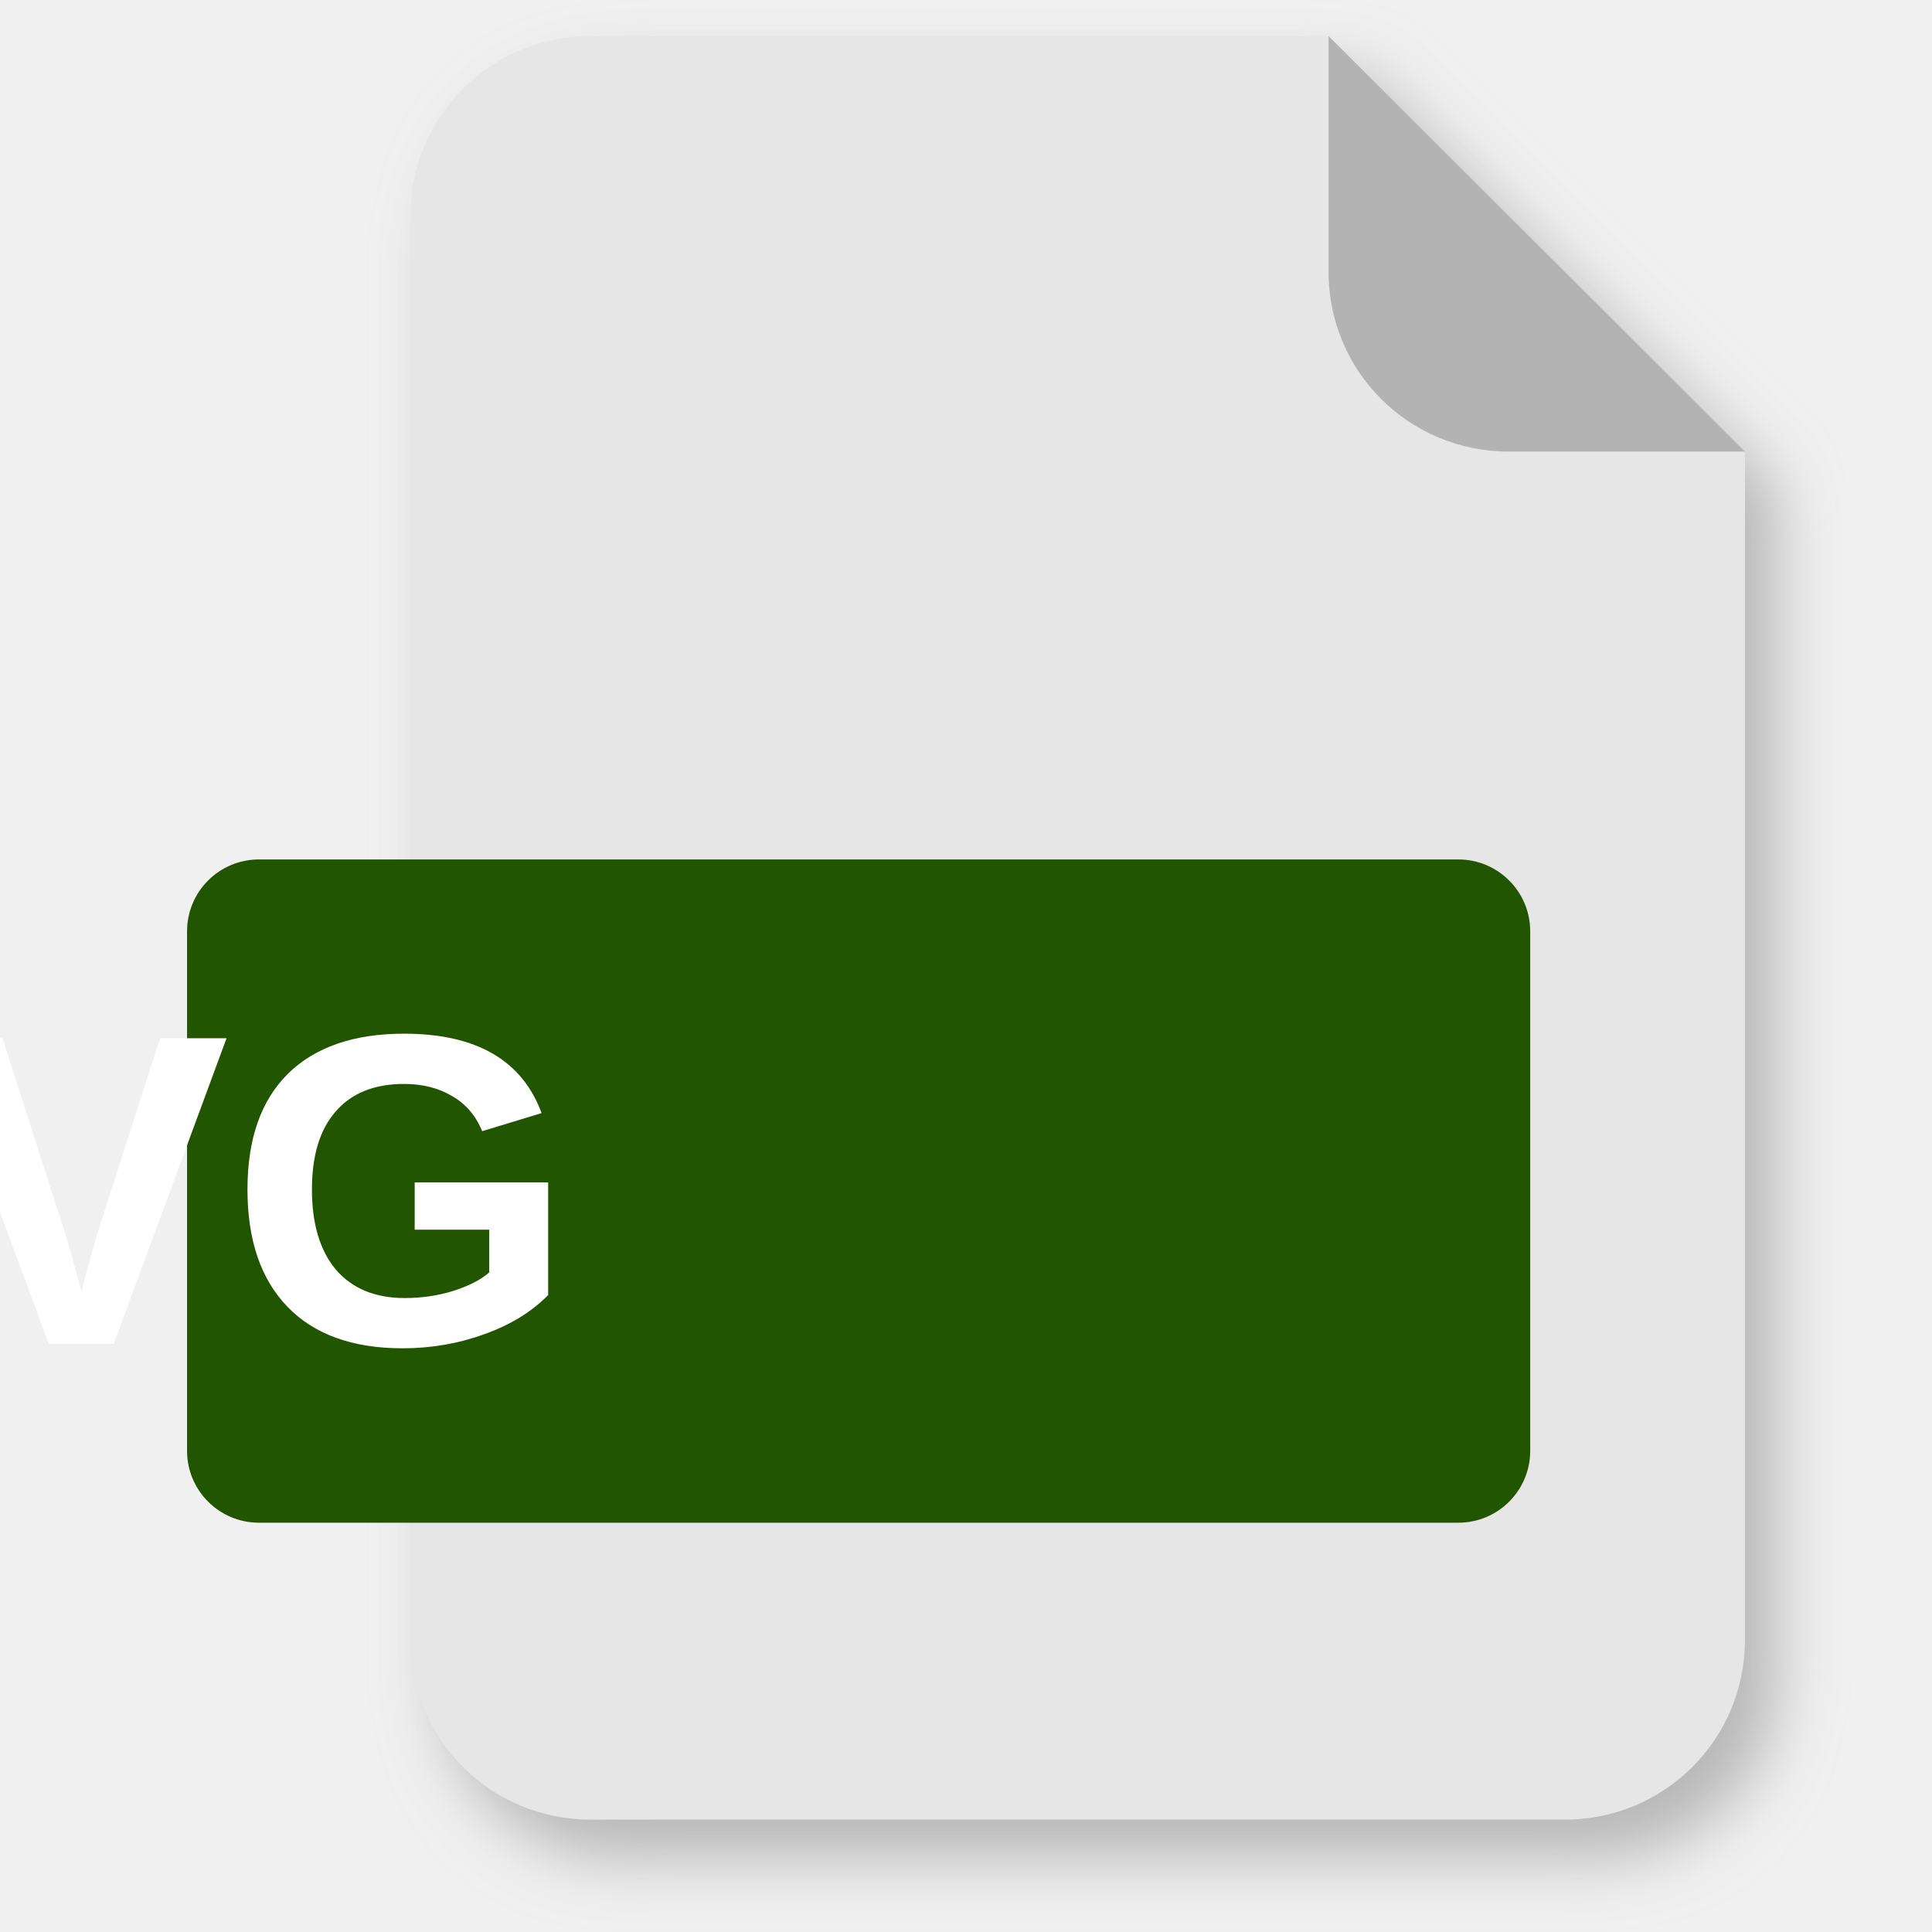
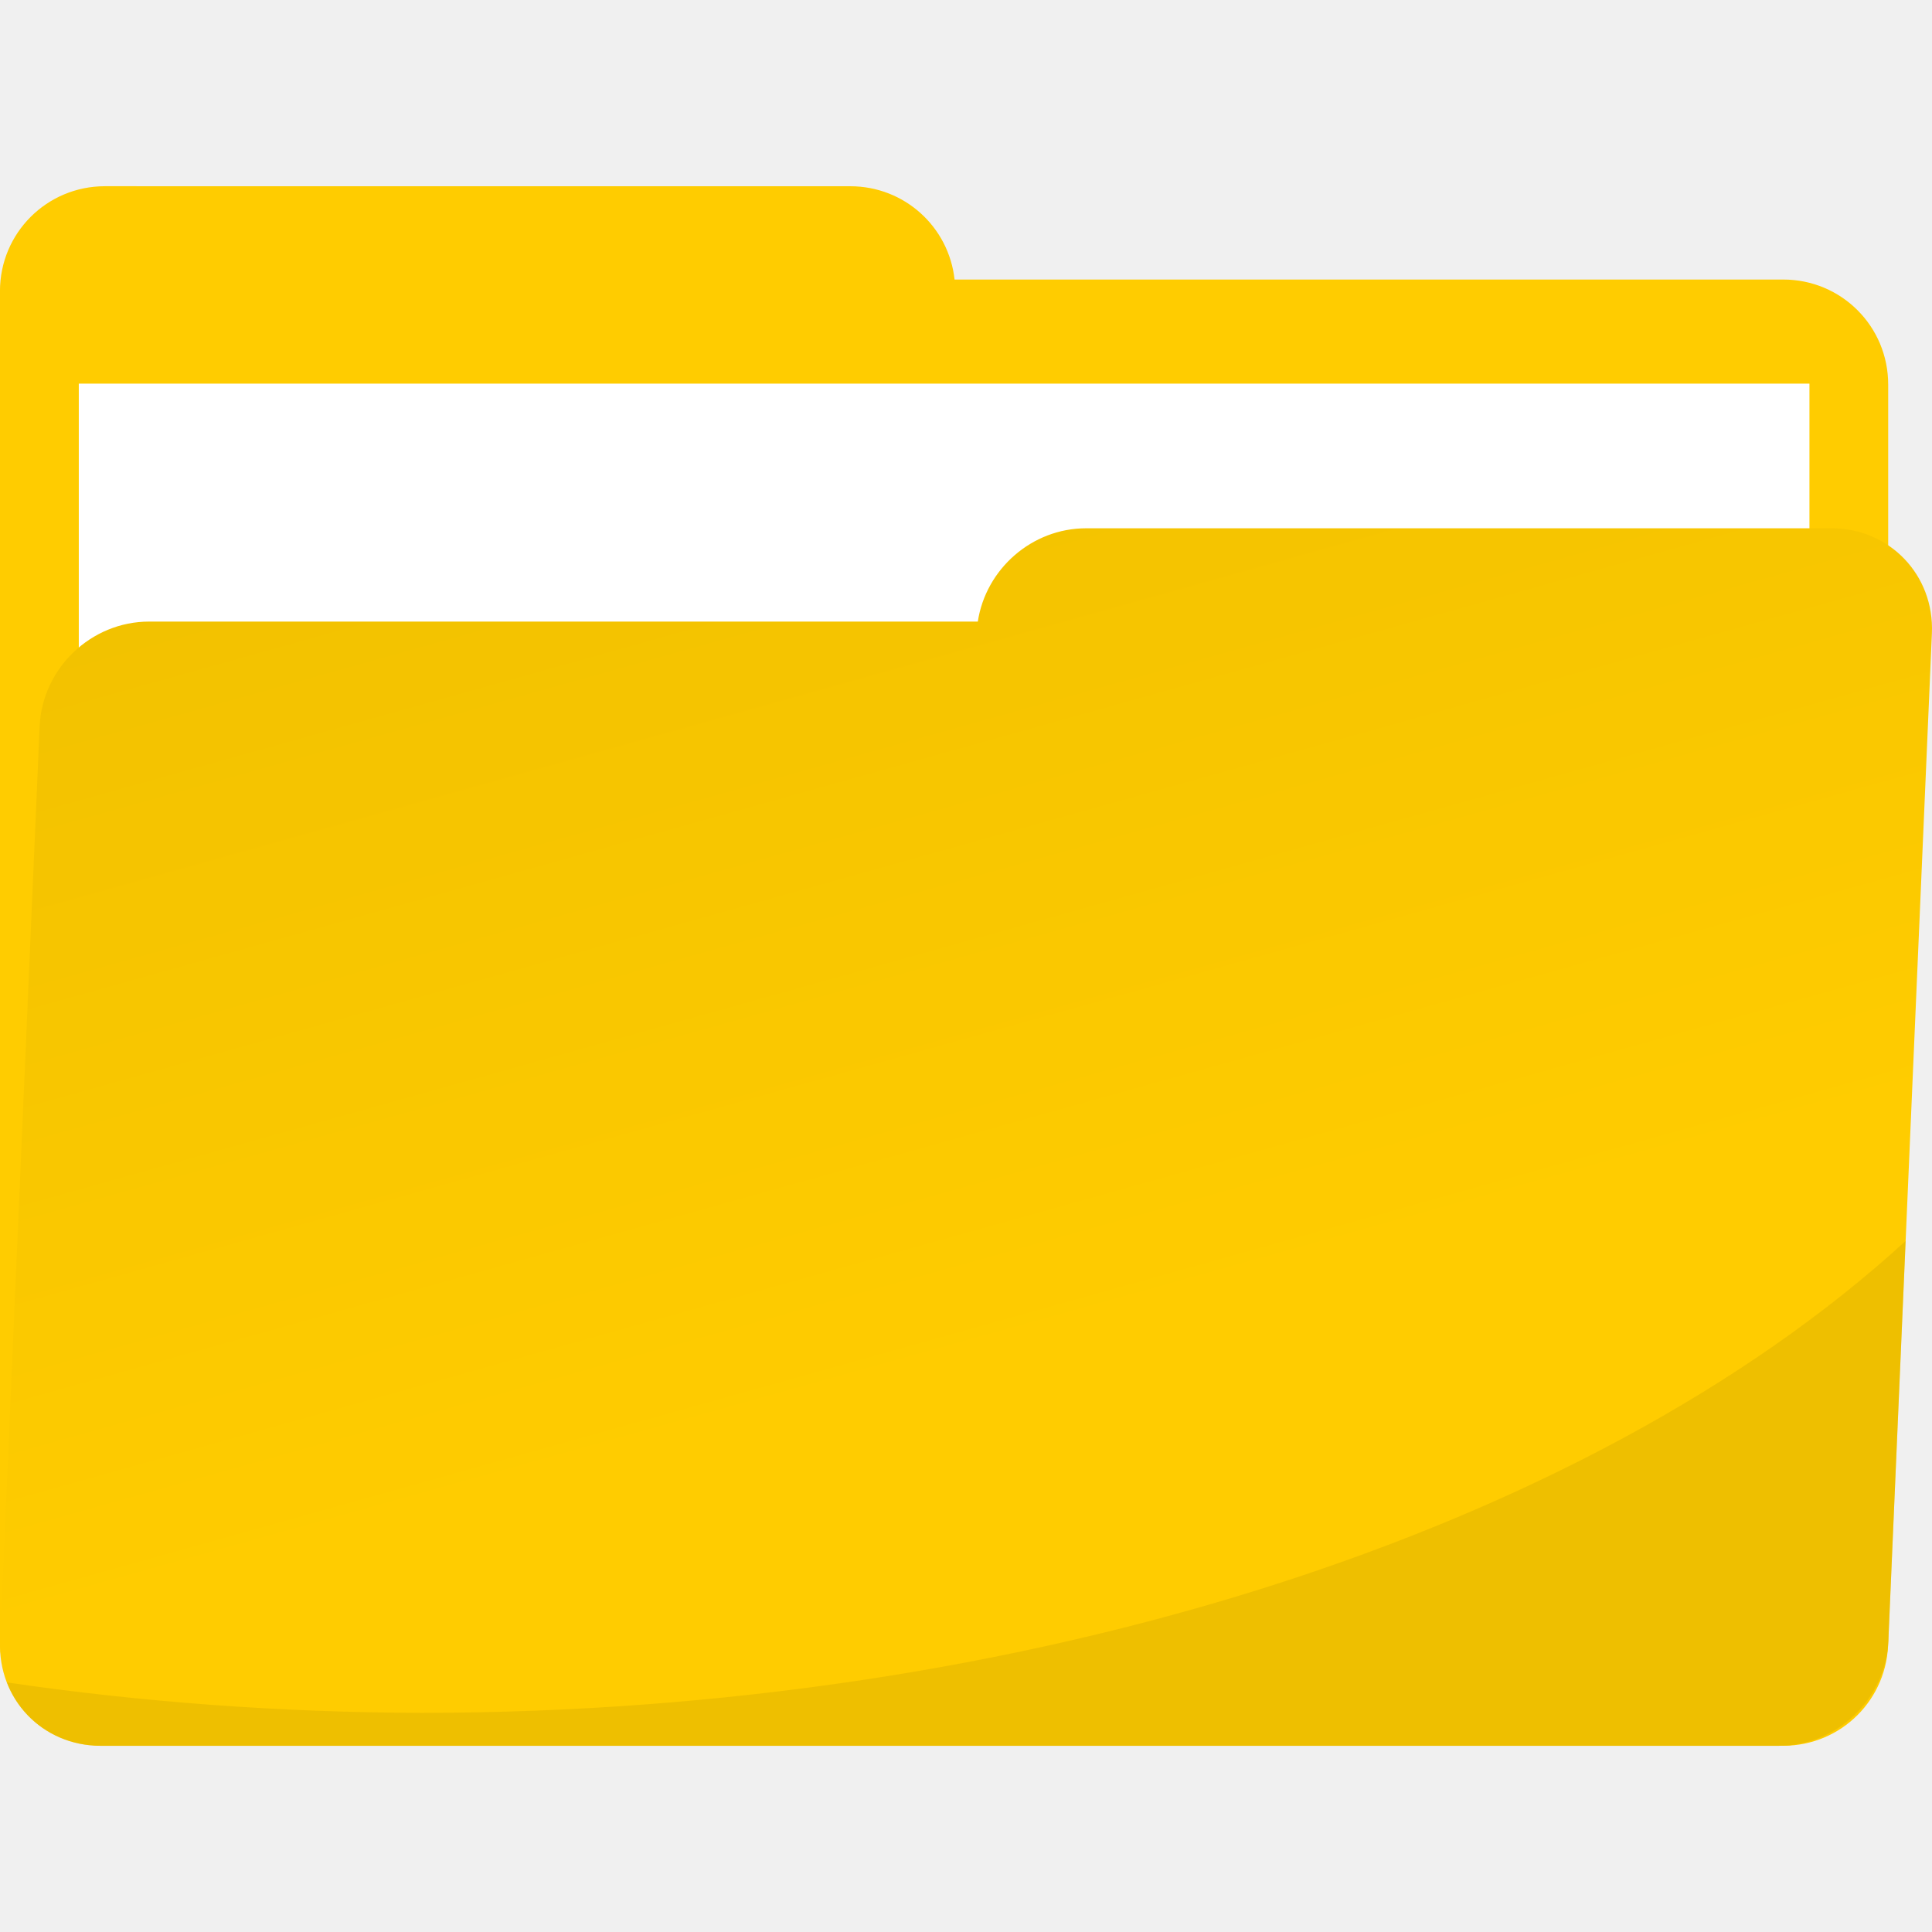
<svg xmlns="http://www.w3.org/2000/svg" xmlns:xlink="http://www.w3.org/1999/xlink" version="1.1" id="svg885" width="60" height="60" viewBox="0 0 60 60">
  <defs id="defs889">
    <linearGradient id="linearGradient1046">
      <stop style="stop-color:#ffcc00;stop-opacity:1;" offset="0" id="stop1042" />
      <stop style="stop-color:#d4aa00;stop-opacity:1" offset="1" id="stop1044" />
    </linearGradient>
    <filter style="color-interpolation-filters:sRGB" id="filter958" x="-0.056" width="1.112" y="-0.042" height="1.084">
      <feGaussianBlur stdDeviation="1.122" id="feGaussianBlur960" />
    </filter>
    <linearGradient xlink:href="#linearGradient1046" id="linearGradient1048" x1="208.217" y1="61.693" x2="181.555" y2="-33.529" gradientUnits="userSpaceOnUse" gradientTransform="matrix(2.070873,0,0,2.070873,-148.4329,-90.53899)" />
  </defs>
-   <path id="rect895-3" d="m -53.071,1.3 c -3.589,0 -6.479,2.888 -6.479,6.477 V 59.071 c 0,3.589 2.89,6.479 6.479,6.479 h 35.014 c 3.589,0 6.477,-2.89 6.477,-6.479 V 16.269 L -26.548,1.3 Z" style="opacity:0.66;vector-effect:none;fill:#999999;fill-opacity:1;stroke:none;stroke-width:2.19;stroke-linecap:round;stroke-linejoin:round;stroke-miterlimit:4;stroke-dasharray:none;stroke-dashoffset:0;stroke-opacity:1;paint-order:markers stroke fill;filter:url(#filter958)" transform="matrix(0.8639996,0,0,0.8621345,65.17776,1.18335)" />
-   <g id="g1016" transform="translate(1.757051)">
-     <path id="rect895" d="m 16.586,1.119 c -3.1,0 -5.597,2.49 -5.597,5.584 V 50.926 c 0,3.094 2.497,5.585 5.597,5.585 h 30.252 c 3.1,0 5.596,-2.492 5.596,-5.585 V 14.024 L 39.502,1.119 Z" style="opacity:1;vector-effect:none;fill:#e6e6e6;fill-opacity:1;stroke:none;stroke-width:1.89;stroke-linecap:round;stroke-linejoin:round;stroke-miterlimit:4;stroke-dasharray:none;stroke-dashoffset:0;stroke-opacity:1;paint-order:markers stroke fill" />
-     <rect y="26.691" x="4.052" height="20.598" width="41.713" id="rect897" style="opacity:1;vector-effect:none;fill:#225500;fill-opacity:1;stroke:none;stroke-width:1.89;stroke-linecap:round;stroke-linejoin:round;stroke-miterlimit:4;stroke-dasharray:none;stroke-dashoffset:0;stroke-opacity:1;paint-order:markers stroke fill" ry="2.232" rx="2.232" />
-     <path id="rect905" d="M 52.433,14.024 39.502,1.119 v 7.321 c 0,3.094 2.495,5.584 5.596,5.584 z" style="opacity:1;vector-effect:none;fill:#b3b3b3;fill-opacity:1;stroke:none;stroke-width:1.89;stroke-linecap:round;stroke-linejoin:round;stroke-miterlimit:4;stroke-dasharray:none;stroke-dashoffset:0;stroke-opacity:1;paint-order:markers stroke fill" />
-     <text transform="scale(1.001081,0.99892)" id="text913" y="41.78" x="23.958" style="font-style:normal;font-weight:normal;font-size:34.523px;line-height:1.25;font-family:sans-serif;letter-spacing:0px;word-spacing:0px;fill:#ffffff;fill-opacity:1;stroke:none;stroke-width:1" xml:space="preserve">
-       <tspan style="font-style:normal;font-variant:normal;font-weight:bold;font-stretch:normal;font-size:13.809px;font-family:'liberation sans';-inkscape-font-specification:'liberation sans Bold';text-align:center;text-anchor:middle;fill:#ffffff;stroke-width:1" y="41.78" x="23.958" id="tspan911">SVG</tspan>
-     </text>
+   <g id="g1075" transform="translate(0,-83.19202)">
+     <path transform="matrix(0.8639996,0,0,0.8621345,65.17776,1.18335)" style="opacity:0.66;vector-effect:none;fill:#999999;fill-opacity:1;stroke:none;stroke-width:2.19;stroke-linecap:round;stroke-linejoin:round;stroke-miterlimit:4;stroke-dasharray:none;stroke-dashoffset:0;stroke-opacity:1;paint-order:markers stroke fill;filter:url(#filter958)" d="m -53.071,1.3 c -3.589,0 -6.479,2.888 -6.479,6.477 V 59.071 c 0,3.589 2.89,6.479 6.479,6.479 h 35.014 c 3.589,0 6.477,-2.89 6.477,-6.479 V 16.269 L -26.548,1.3 Z" id="rect895-3" />
+     <g transform="translate(1.757051)" id="g1016">
+       <path style="opacity:1;vector-effect:none;fill:#e6e6e6;fill-opacity:1;stroke:none;stroke-width:1.89;stroke-linecap:round;stroke-linejoin:round;stroke-miterlimit:4;stroke-dasharray:none;stroke-dashoffset:0;stroke-opacity:1;paint-order:markers stroke fill" d="m 16.586,1.119 c -3.1,0 -5.597,2.49 -5.597,5.584 V 50.926 c 0,3.094 2.497,5.585 5.597,5.585 h 30.252 c 3.1,0 5.596,-2.492 5.596,-5.585 V 14.024 L 39.502,1.119 Z" id="rect895" />
+       <rect rx="2.232" ry="2.232" style="opacity:1;vector-effect:none;fill:#225500;fill-opacity:1;stroke:none;stroke-width:1.89;stroke-linecap:round;stroke-linejoin:round;stroke-miterlimit:4;stroke-dasharray:none;stroke-dashoffset:0;stroke-opacity:1;paint-order:markers stroke fill" id="rect897" width="41.713" height="20.598" x="4.052" y="26.691" />
+       <path style="opacity:1;vector-effect:none;fill:#b3b3b3;fill-opacity:1;stroke:none;stroke-width:1.89;stroke-linecap:round;stroke-linejoin:round;stroke-miterlimit:4;stroke-dasharray:none;stroke-dashoffset:0;stroke-opacity:1;paint-order:markers stroke fill" d="M 52.433,14.024 39.502,1.119 v 7.321 c 0,3.094 2.495,5.584 5.596,5.584 z" id="rect905" />
+       <text xml:space="preserve" style="font-style:normal;font-weight:normal;font-size:34.523px;line-height:1.25;font-family:sans-serif;letter-spacing:0px;word-spacing:0px;fill:#ffffff;fill-opacity:1;stroke:none;stroke-width:1" x="23.958" y="41.78" id="text913" transform="scale(1.001081,0.99892)">
+         <tspan id="tspan911" x="23.958" y="41.78" style="font-style:normal;font-variant:normal;font-weight:bold;font-stretch:normal;font-size:13.809px;font-family:'liberation sans';-inkscape-font-specification:'liberation sans Bold';text-align:center;text-anchor:middle;fill:#ffffff;stroke-width:1">SVG</tspan>
+       </text>
+     </g>
  </g>
-   <g id="g1066" transform="translate(18.55362,-79.601)">
+   <g id="g1066" transform="translate(-137.2949,-30.32985)">
    <path id="rect1029" d="m 140.554,36.113 c -1.806,0 -3.26,1.454 -3.26,3.259 v 2.897 39.018 c 0,1.806 1.454,3.259 3.26,3.259 h 23.148 28.973 c 1.806,0 3.259,-1.454 3.259,-3.259 V 42.27 c 0,-1.806 -1.454,-3.259 -3.259,-3.259 h -25.735 c -0.179,-1.634 -1.555,-2.897 -3.238,-2.897 z" style="opacity:1;vector-effect:none;fill:#ffcc00;fill-opacity:1;stroke:none;stroke-width:1.89;stroke-linecap:round;stroke-linejoin:round;stroke-miterlimit:4;stroke-dasharray:none;stroke-dashoffset:0;stroke-opacity:1;paint-order:markers stroke fill" />
    <rect y="42.244" x="139.742" height="26.567" width="53.747" id="rect1038" style="opacity:1;vector-effect:none;fill:#ffffff;fill-opacity:1;stroke:none;stroke-width:1.89;stroke-linecap:round;stroke-linejoin:round;stroke-miterlimit:4;stroke-dasharray:none;stroke-dashoffset:0;stroke-opacity:1;paint-order:markers stroke fill" />
    <g style="stroke-width:2.071" transform="matrix(0.4828881,0,0,0.4828881,71.67648,43.7202)" id="g1059">
      <path id="path1036" d="m 253.675,6.246 c 3.74,0 6.62,3.01 6.458,6.75 l -0.259,6 -2.542,58.801 c -0.162,3.74 -3.302,6.75 -7.042,6.75 h -47.938 -60 c -3.74,0 -6.62,-3.01 -6.458,-6.75 l 2.542,-58.801 c 0.162,-3.74 3.302,-6.75 7.042,-6.75 h 53.295 c 0.518,-3.383 3.479,-6 6.965,-6 z" style="opacity:1;vector-effect:none;fill:url(#linearGradient1048);fill-opacity:1;stroke:none;stroke-width:3.913;stroke-linecap:round;stroke-linejoin:round;stroke-miterlimit:4;stroke-dasharray:none;stroke-dashoffset:0;stroke-opacity:1;paint-order:markers stroke fill" />
      <path style="opacity:0.386;vector-effect:none;fill:#d4aa00;fill-opacity:1;stroke:none;stroke-width:3.913;stroke-linecap:round;stroke-linejoin:round;stroke-miterlimit:4;stroke-dasharray:none;stroke-dashoffset:0;stroke-opacity:1;paint-order:markers stroke fill" d="m 258.444,52.078 a 61.972,109.659 88.836 0 1 -95.418,30.352 61.972,109.659 88.836 0 1 -26.698,-1.959 c 0.928,2.402 3.237,4.076 6.025,4.076 h 60 47.938 c 3.74,0 6.88,-3.01 7.042,-6.75 z" id="path1052" />
    </g>
  </g>
</svg>
